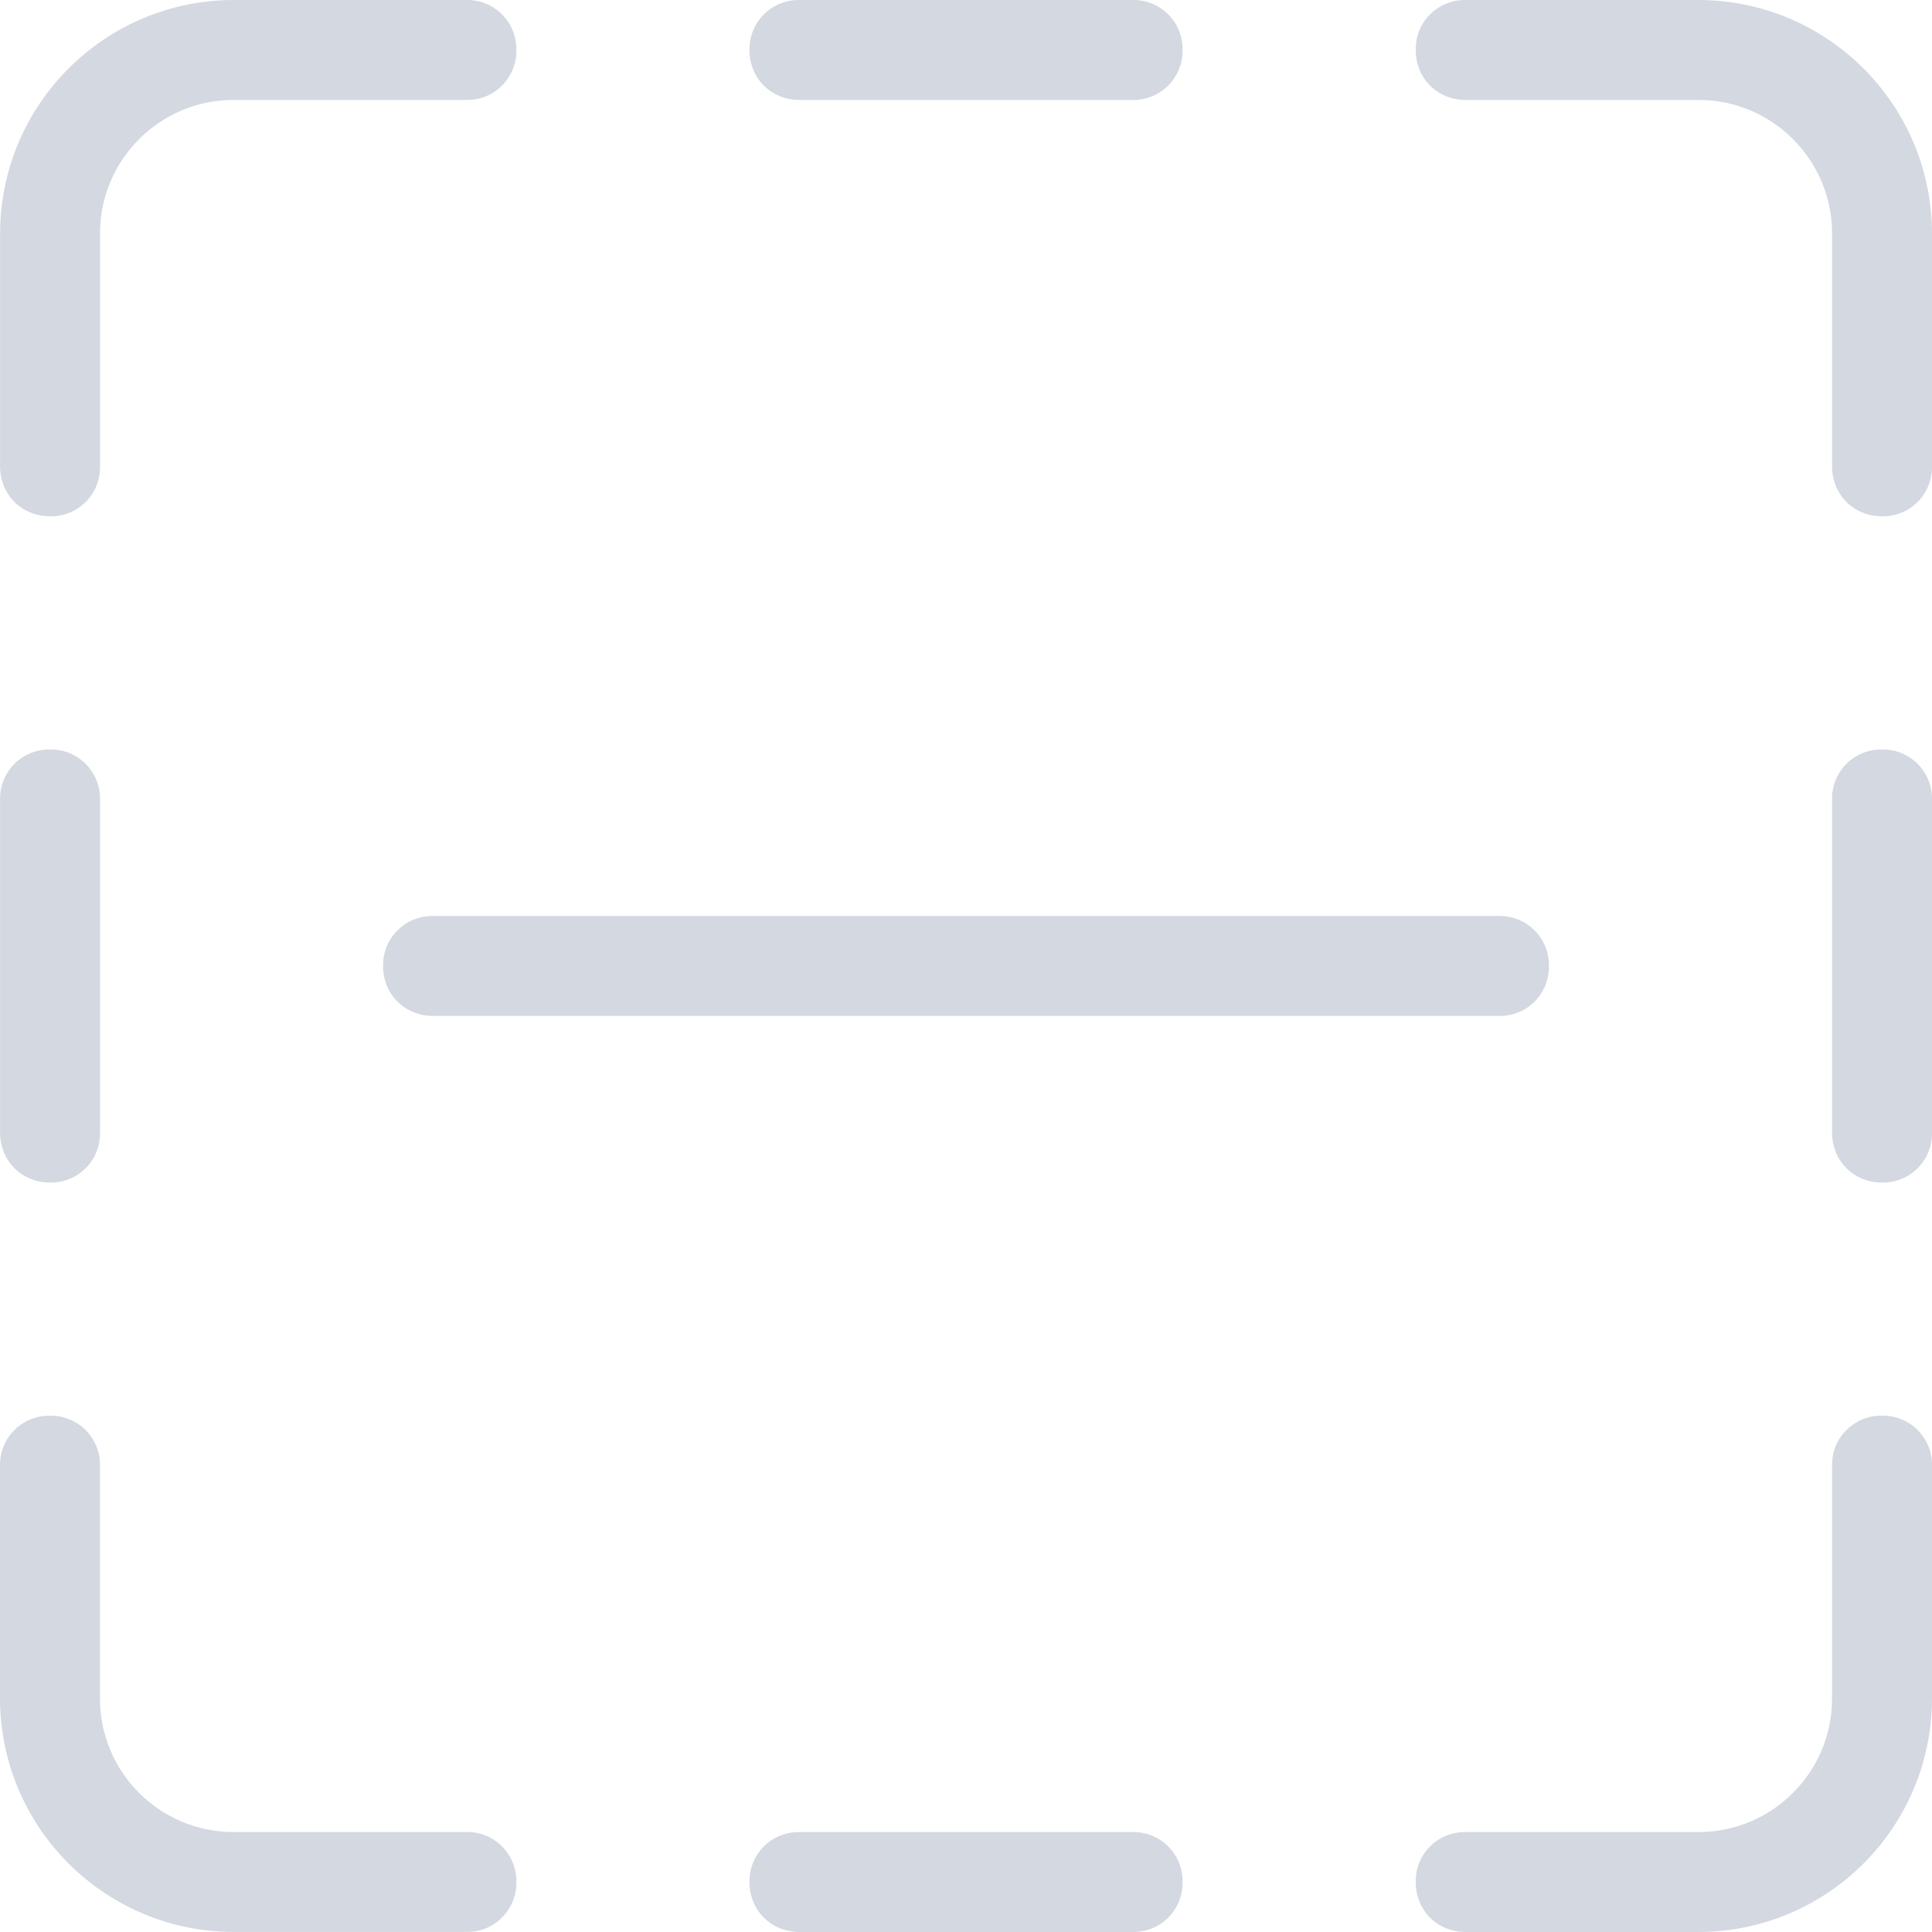
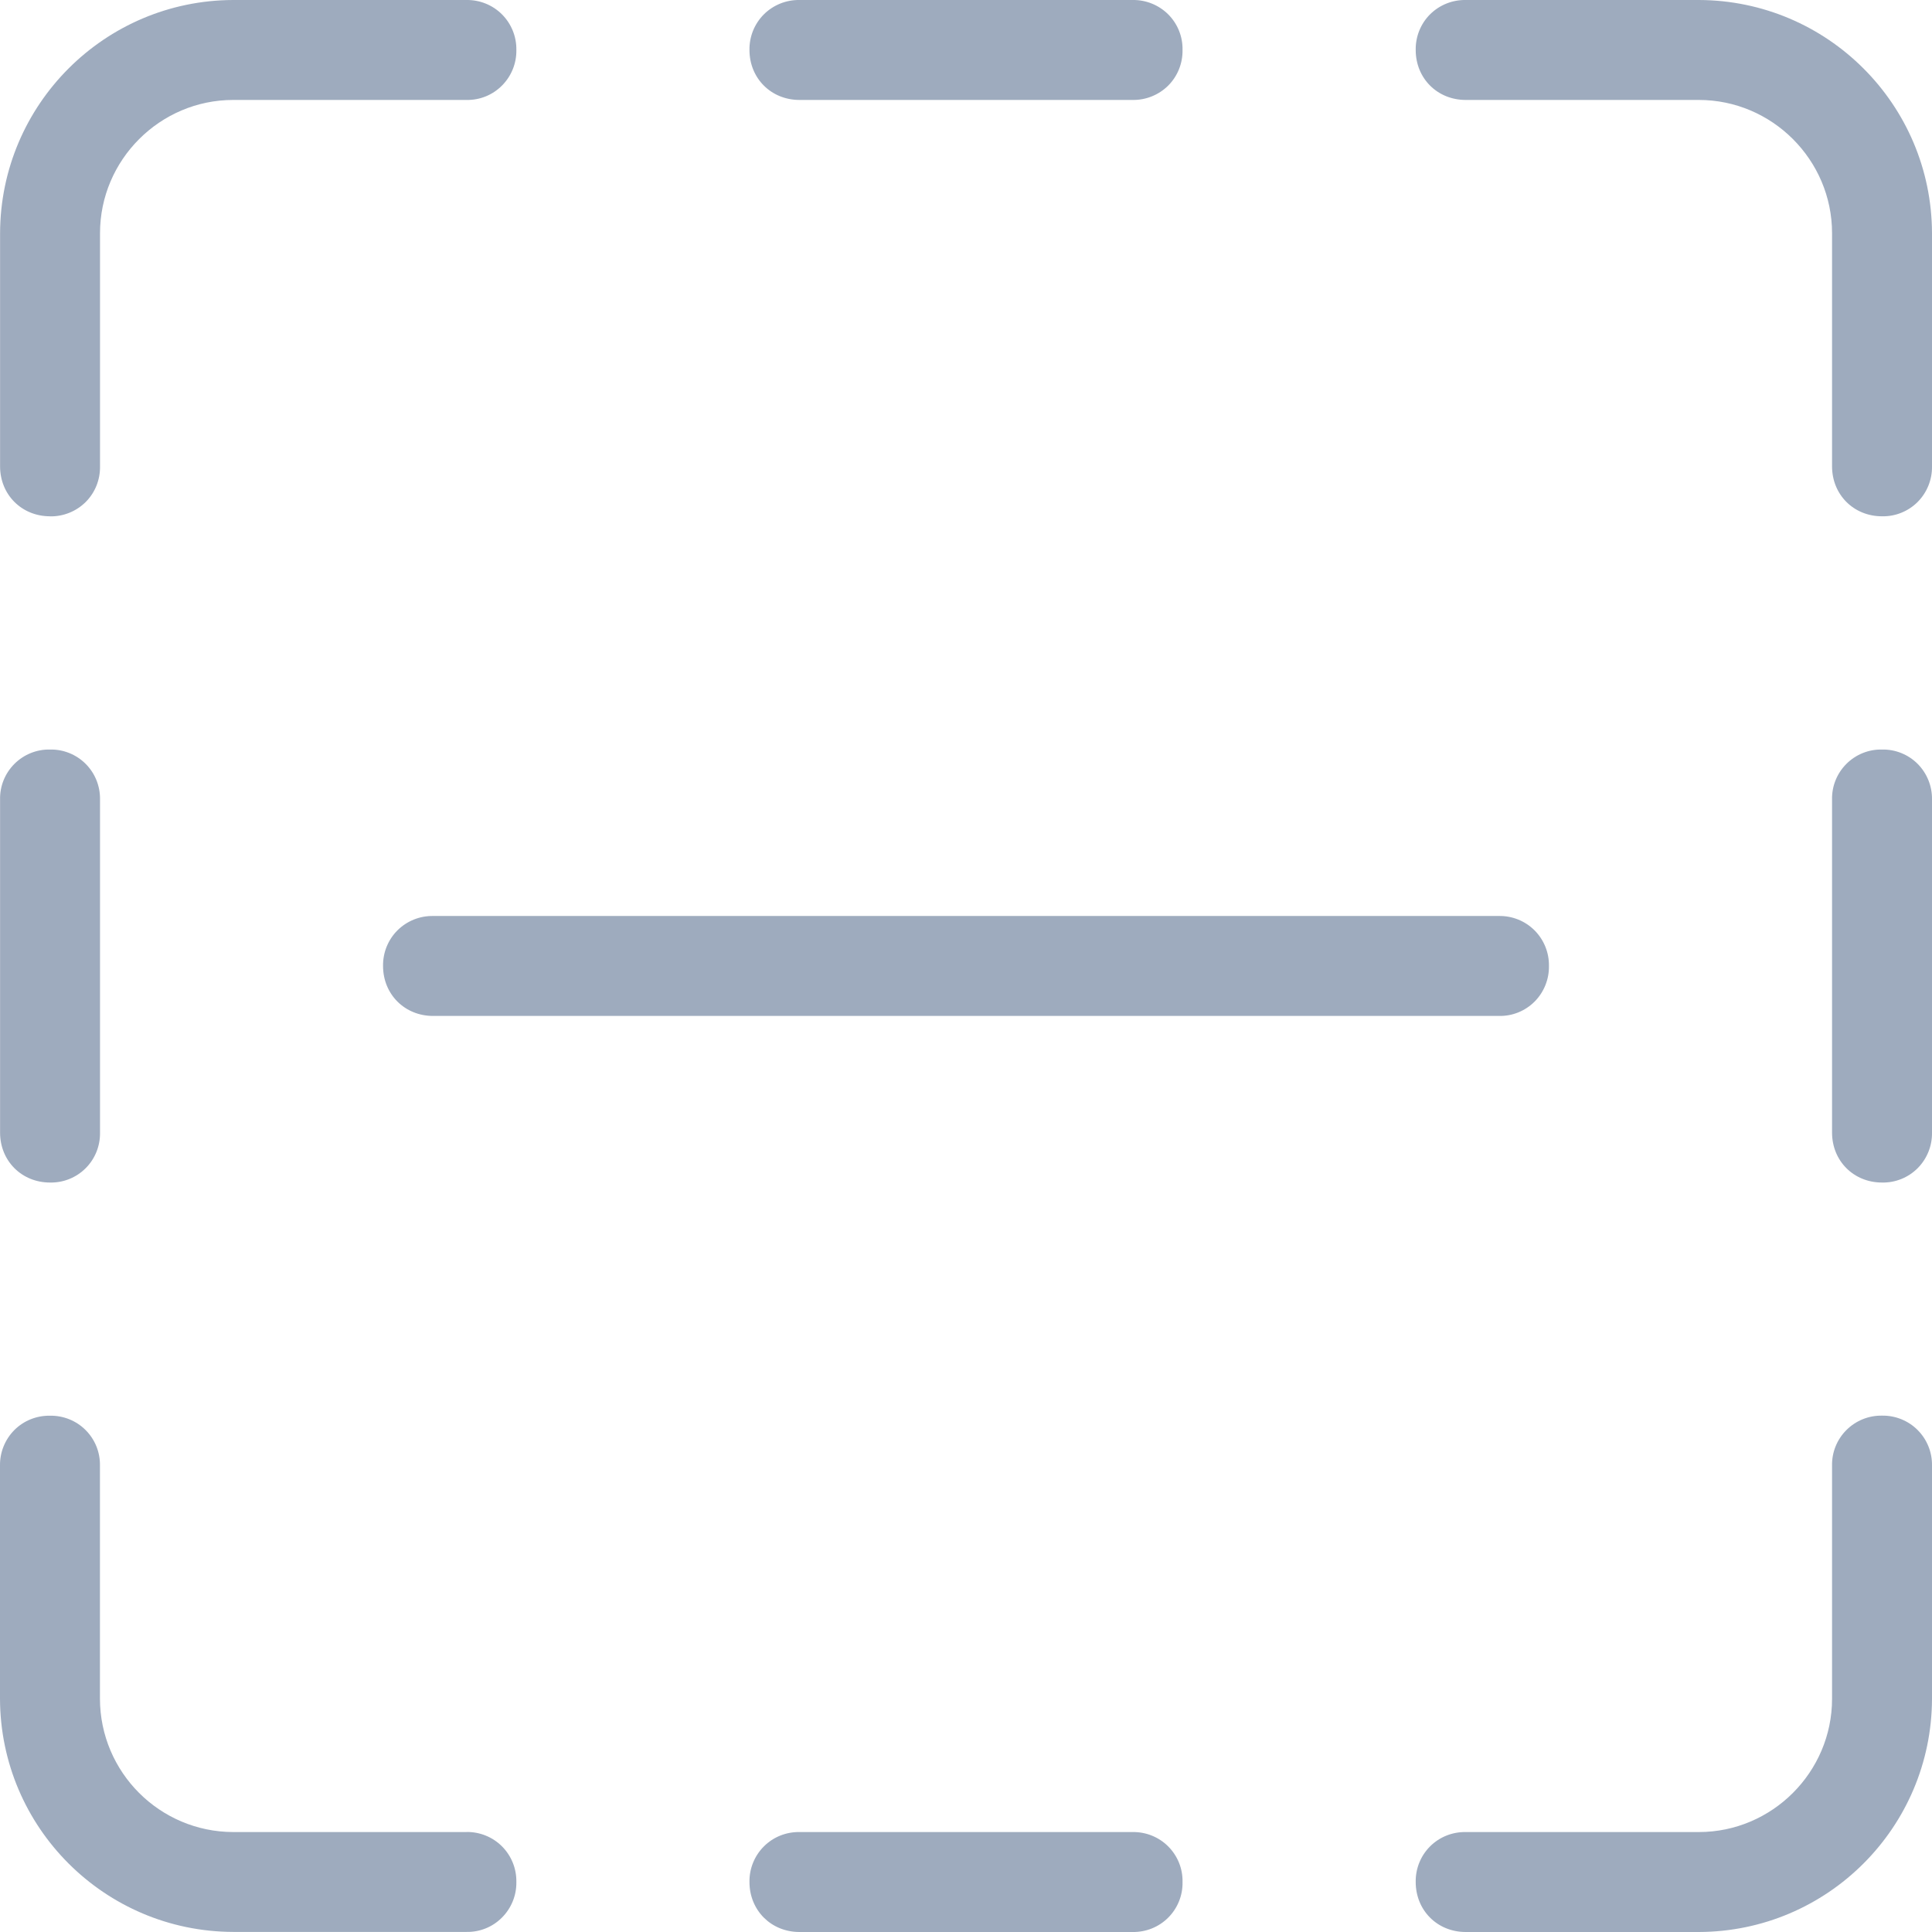
<svg xmlns="http://www.w3.org/2000/svg" width="26px" height="26px" viewBox="0 0 26 26" version="1.1">
-   <g id="19.icon_delete2" stroke="none" stroke-width="1" fill="none" fill-rule="evenodd">
-     <g id="19.icon_add" fill="#D3D8E1" fill-rule="nonzero">
+   <g id="28.icon_reduce" stroke="none" stroke-width="1" fill="none" fill-rule="evenodd">
+     <g id="19.icon_add" fill="#9EABBE" fill-rule="nonzero">
      <path d="M13.673,13.672 L20.173,13.672 C20.352,13.676 20.525,13.606 20.652,13.479 C20.778,13.352 20.848,13.179 20.845,13 C20.848,12.82 20.778,12.648 20.652,12.521 C20.525,12.394 20.352,12.324 20.173,12.327 L13.673,12.327 L12.328,12.327 L5.828,12.327 C5.649,12.324 5.476,12.394 5.349,12.52 C5.222,12.647 5.152,12.82 5.155,13 C5.155,13.381 5.447,13.672 5.828,13.672 L12.328,13.672 L13.673,13.672 Z M10.759,1.345 L15.242,1.345 C15.421,1.348 15.594,1.278 15.721,1.152 C15.848,1.025 15.917,0.852 15.914,0.673 C15.918,0.493 15.848,0.32 15.721,0.193 C15.594,0.067 15.421,-0.003 15.242,0 L10.759,0 C10.58,-0.003 10.407,0.067 10.28,0.193 C10.153,0.32 10.083,0.493 10.086,0.673 C10.086,1.054 10.378,1.345 10.759,1.345 L10.759,1.345 Z M0.673,6.949 C0.853,6.952 1.026,6.882 1.153,6.756 C1.28,6.629 1.349,6.456 1.346,6.276 L1.346,3.138 C1.346,2.152 2.153,1.345 3.138,1.345 L6.276,1.345 C6.456,1.349 6.629,1.279 6.755,1.152 C6.882,1.025 6.952,0.852 6.949,0.673 C6.952,0.493 6.882,0.32 6.755,0.193 C6.629,0.067 6.456,-0.003 6.276,0 L3.138,0 C1.408,0.005 0.006,1.407 0.001,3.138 L0.001,6.276 C0.001,6.657 0.292,6.948 0.673,6.948 L0.673,6.949 Z M0.673,15.914 C0.853,15.918 1.026,15.848 1.153,15.721 C1.28,15.594 1.349,15.421 1.346,15.242 L1.346,10.759 C1.349,10.58 1.28,10.407 1.153,10.28 C1.026,10.153 0.853,10.083 0.673,10.087 C0.494,10.083 0.321,10.153 0.194,10.28 C0.067,10.407 -0.003,10.58 0.001,10.759 L0.001,15.242 C0.001,15.623 0.292,15.914 0.673,15.914 Z M6.277,24.655 L3.138,24.655 C2.149,24.652 1.348,23.851 1.345,22.862 L1.345,19.725 C1.349,19.545 1.279,19.372 1.152,19.245 C1.025,19.118 0.852,19.049 0.673,19.052 C0.493,19.049 0.32,19.118 0.193,19.245 C0.067,19.372 -0.003,19.545 0,19.725 L0,22.862 C0.006,24.593 1.408,25.994 3.138,25.999 L6.276,25.999 C6.456,26.003 6.629,25.933 6.755,25.806 C6.882,25.679 6.952,25.506 6.949,25.327 C6.952,25.147 6.882,24.974 6.755,24.847 C6.629,24.721 6.456,24.651 6.276,24.654 L6.277,24.655 Z M15.242,24.655 L10.759,24.655 C10.58,24.652 10.407,24.721 10.28,24.848 C10.153,24.975 10.083,25.148 10.086,25.327 C10.086,25.709 10.378,26 10.759,26 L15.242,26 C15.421,26.003 15.594,25.934 15.721,25.807 C15.848,25.68 15.918,25.507 15.914,25.327 C15.918,25.148 15.848,24.975 15.721,24.848 C15.594,24.721 15.421,24.652 15.242,24.655 Z M25.327,19.051 C25.148,19.048 24.975,19.118 24.848,19.245 C24.721,19.372 24.651,19.545 24.655,19.725 L24.655,22.862 C24.655,23.848 23.848,24.655 22.862,24.655 L19.725,24.655 C19.545,24.652 19.372,24.721 19.245,24.848 C19.118,24.975 19.049,25.148 19.052,25.327 C19.052,25.709 19.343,26 19.725,26 L22.862,26 C24.593,25.995 25.995,24.593 26,22.862 L26,19.723 C26.003,19.544 25.933,19.371 25.806,19.244 C25.68,19.118 25.507,19.048 25.327,19.051 Z M25.327,10.087 C25.148,10.083 24.975,10.153 24.848,10.28 C24.721,10.407 24.651,10.58 24.655,10.759 L24.655,15.242 C24.655,15.623 24.946,15.914 25.327,15.914 C25.507,15.918 25.68,15.848 25.807,15.721 C25.933,15.594 26.003,15.421 26,15.242 L26,10.759 C26.003,10.58 25.933,10.407 25.807,10.28 C25.68,10.153 25.507,10.083 25.327,10.087 Z M22.862,0 L19.725,0 C19.545,-0.003 19.372,0.067 19.245,0.193 C19.118,0.32 19.049,0.493 19.052,0.673 C19.052,1.054 19.343,1.345 19.725,1.345 L22.862,1.345 C23.848,1.345 24.655,2.152 24.655,3.138 L24.655,6.276 C24.655,6.657 24.946,6.948 25.327,6.948 C25.507,6.952 25.68,6.882 25.807,6.755 C25.933,6.628 26.003,6.455 26,6.276 L26,3.138 C25.995,1.407 24.593,0.005 22.862,0 Z" id="Shape" />
    </g>
  </g>
</svg>
